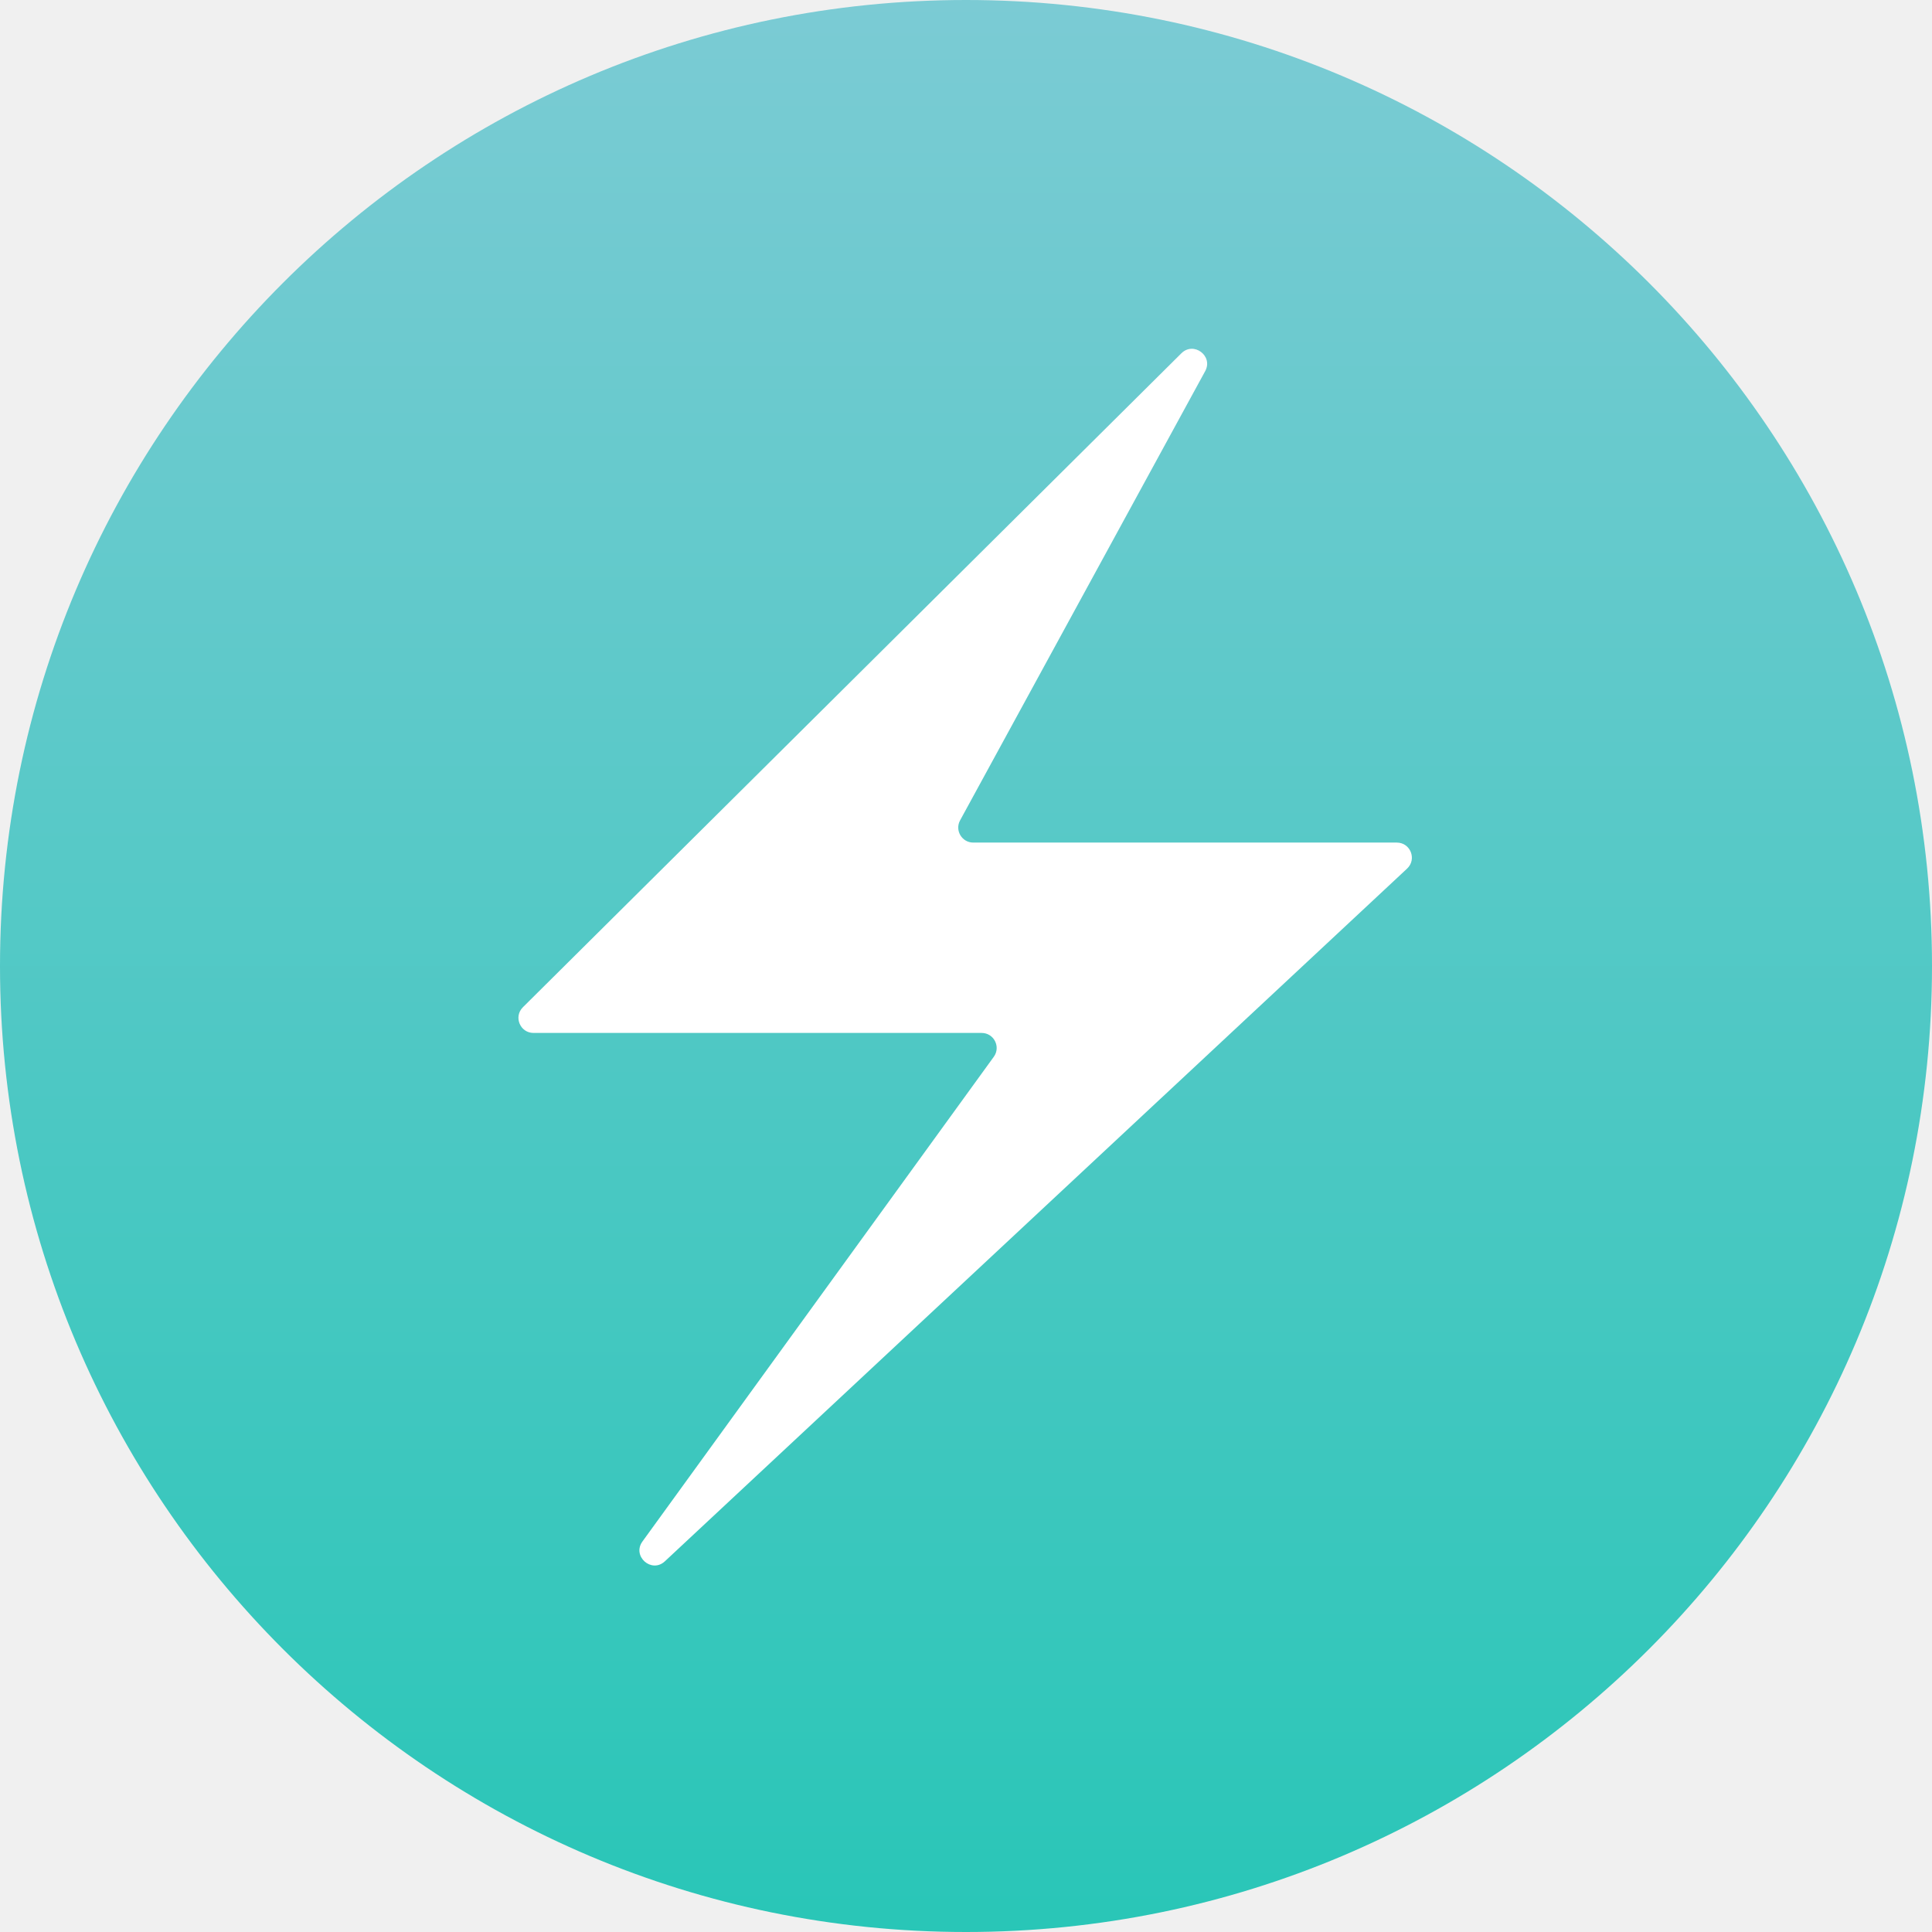
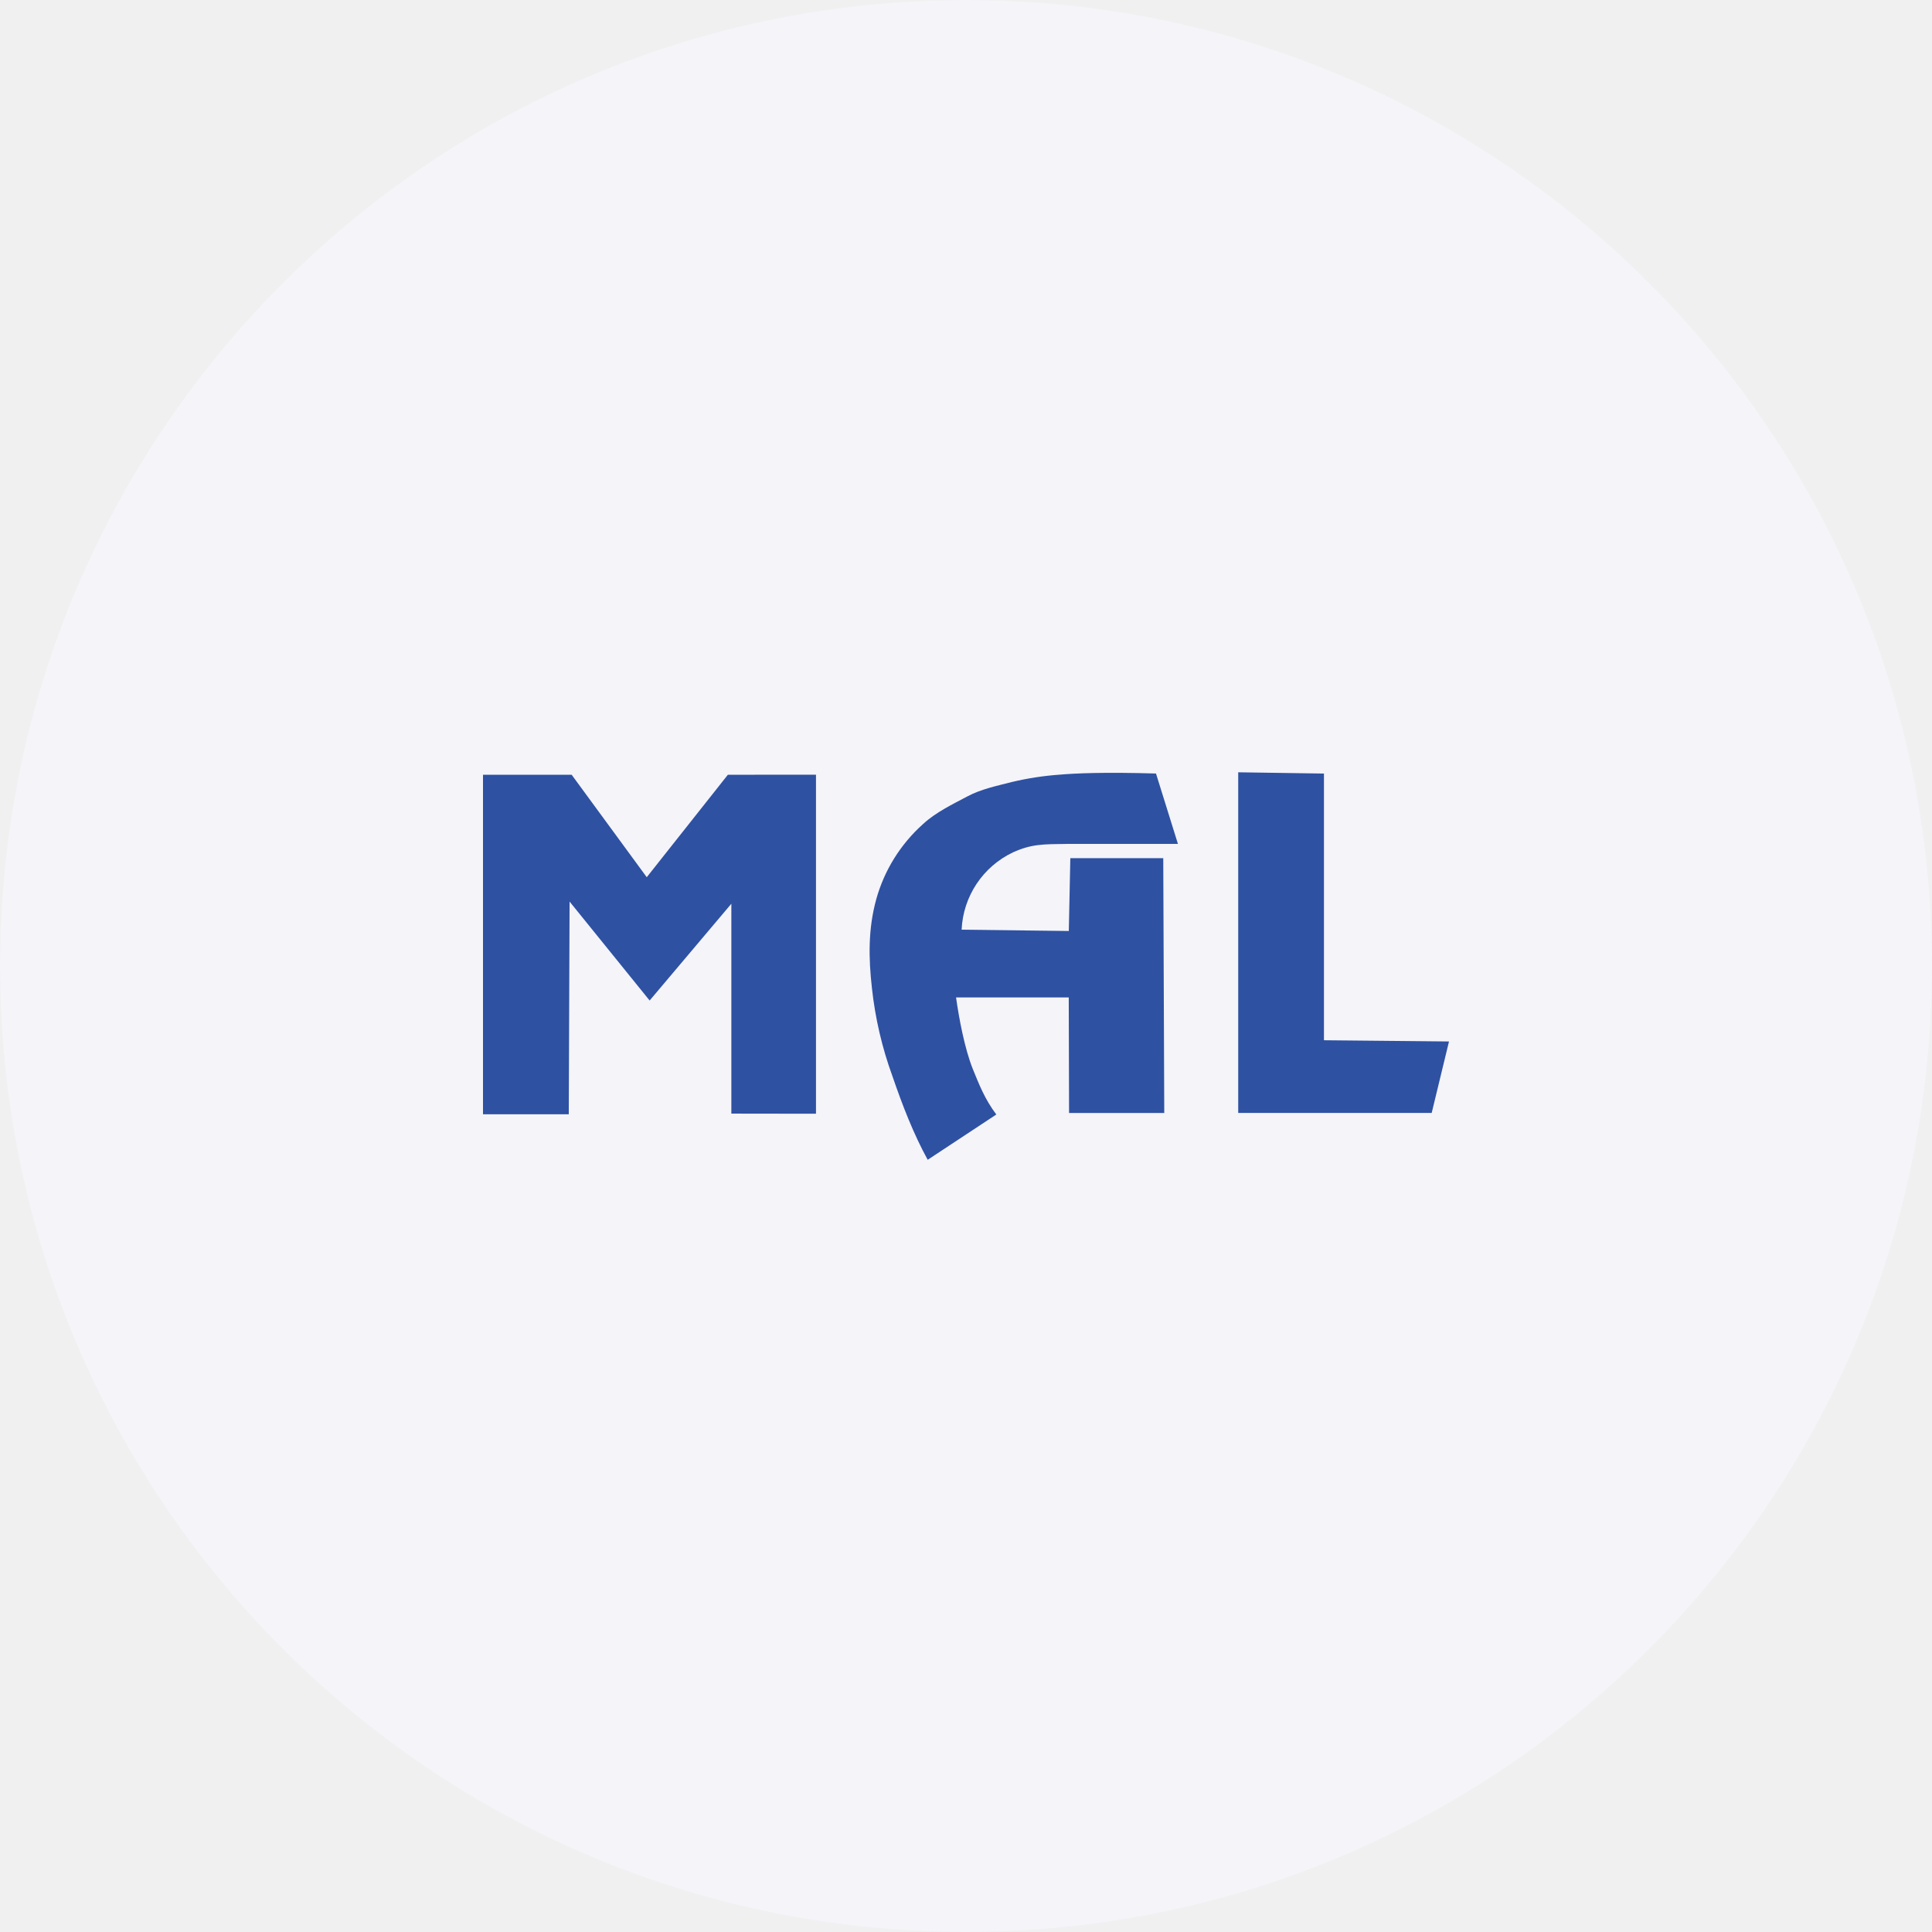
- <svg xmlns="http://www.w3.org/2000/svg" width="582" height="582" viewBox="0 0 582 582" fill="none">
-   <rect width="582" height="582" rx="291" fill="url(#paint0_linear)" />
-   <path d="M157.521 303.421L355.881 106.426C359.587 102.746 365.55 107.225 363.049 111.809L289.22 247.123C287.573 250.141 289.758 253.821 293.196 253.821H420.782C424.892 253.821 426.877 258.857 423.872 261.661L200.293 470.326C196.284 474.067 190.317 468.796 193.536 464.356L299.373 318.351C301.543 315.357 299.404 311.164 295.706 311.164H160.713C156.67 311.164 154.653 306.27 157.521 303.421Z" fill="white" />
-   <defs>
-     <linearGradient id="paint0_linear" x1="291" y1="0" x2="291" y2="582" gradientUnits="userSpaceOnUse">
-       <stop stop-color="#7BCBD4" />
-       <stop offset="1" stop-color="#29C6B7" />
-     </linearGradient>
-   </defs>
+ <svg xmlns="http://www.w3.org/2000/svg" width="1024px" height="1024px" viewBox="0 0 1024 1024">
+   <circle cx="512" cy="512" r="512" style="fill:#f4f4f9" />
+   <path d="M432.49 410.61V590.3l-44.86-.06V479l-43.31 51.29-42.43-52.44-.43 112.75H256V410.65h47l39.79 54.29 43-54.31zm184.06 44.14.53 135.15h-50.45l-.17-61.25h-59.73c1.49 10.65 4.48 27 8.9 38 3.31 8.13 6.36 16 12.44 24.06l-36.37 24c-7.45-13.57-13.27-28.52-18.73-44.42a198.31 198.31 0 0 1-10.82-46.49c-1.81-16-2.07-31.38 2.28-47.19a83.37 83.37 0 0 1 24.77-39.81c6.68-6.25 16-10.67 23.47-14.66s15.85-5.63 23.62-7.66a158 158 0 0 1 25.41-3.9c8.49-.73 23.62-1.41 51-.6l11.63 37.31h-58.78c-12.65.17-18.73 0-28.61 4.46a47.7 47.7 0 0 0-27.26 41l56.81.7.81-38.61h49.26zM701.72 410v141.35L768 552l-9.17 37.87H656.28V409.33z" style="fill:#2e51a2" />
</svg>
